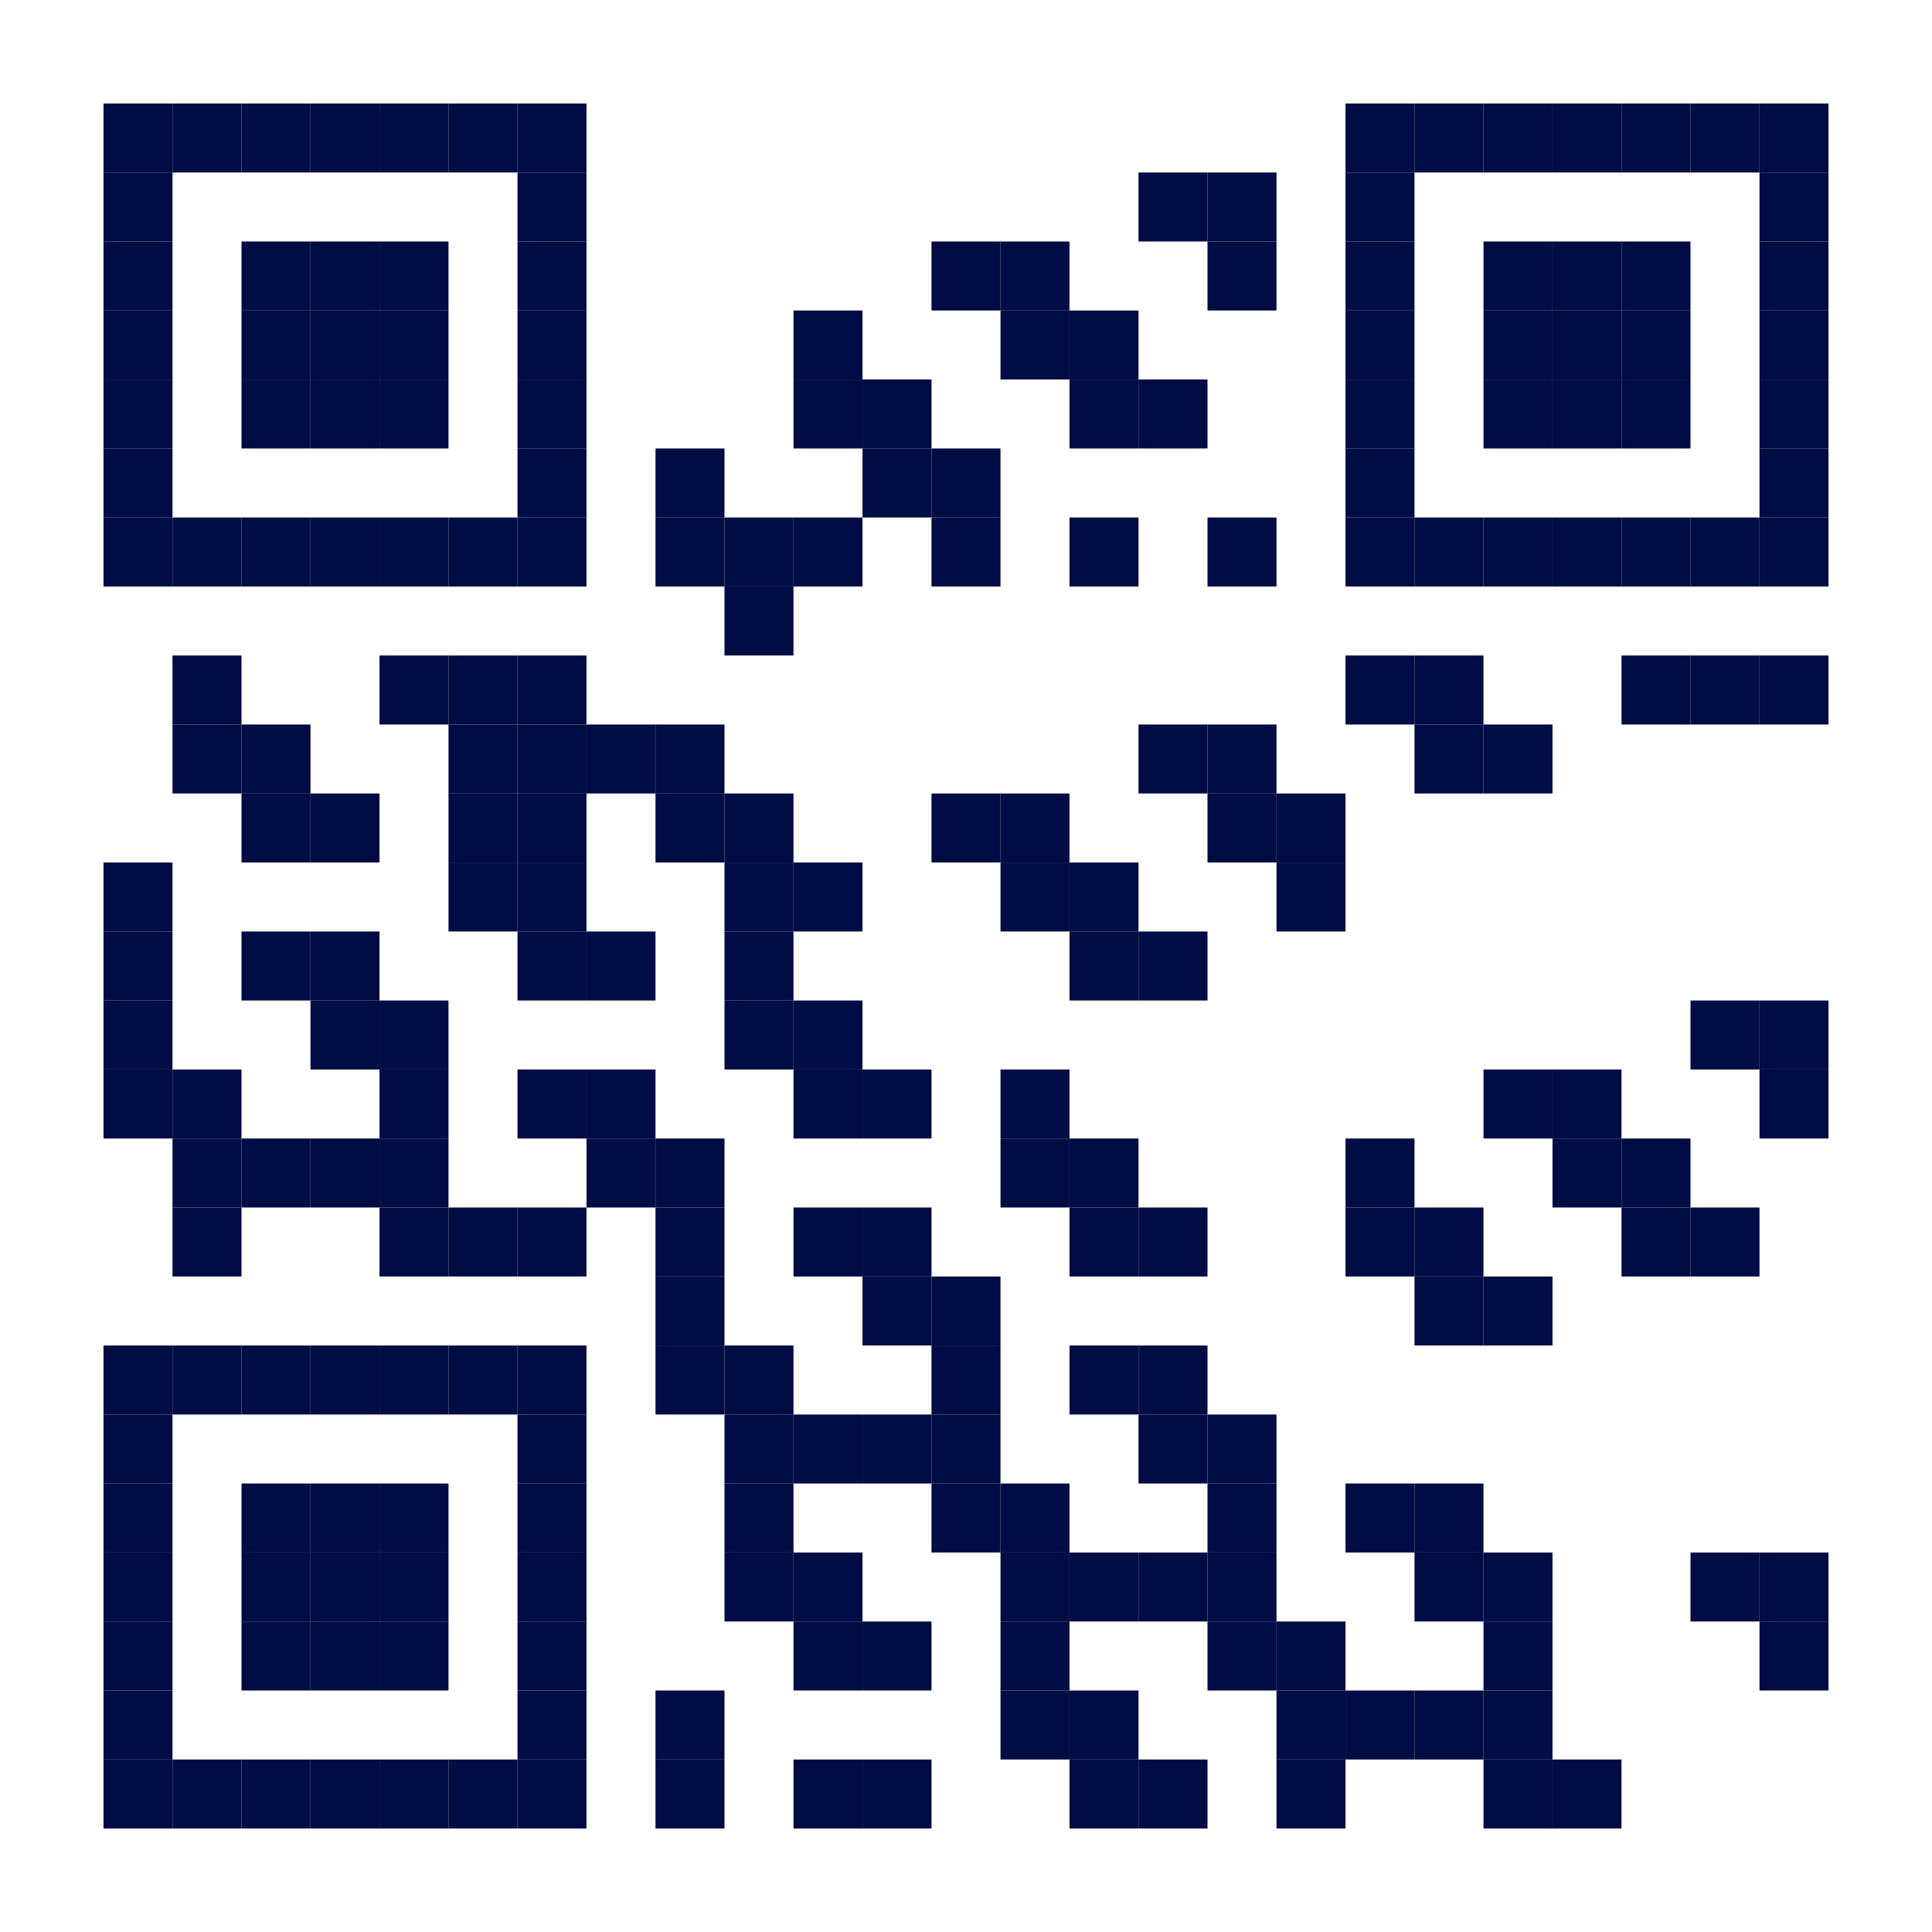
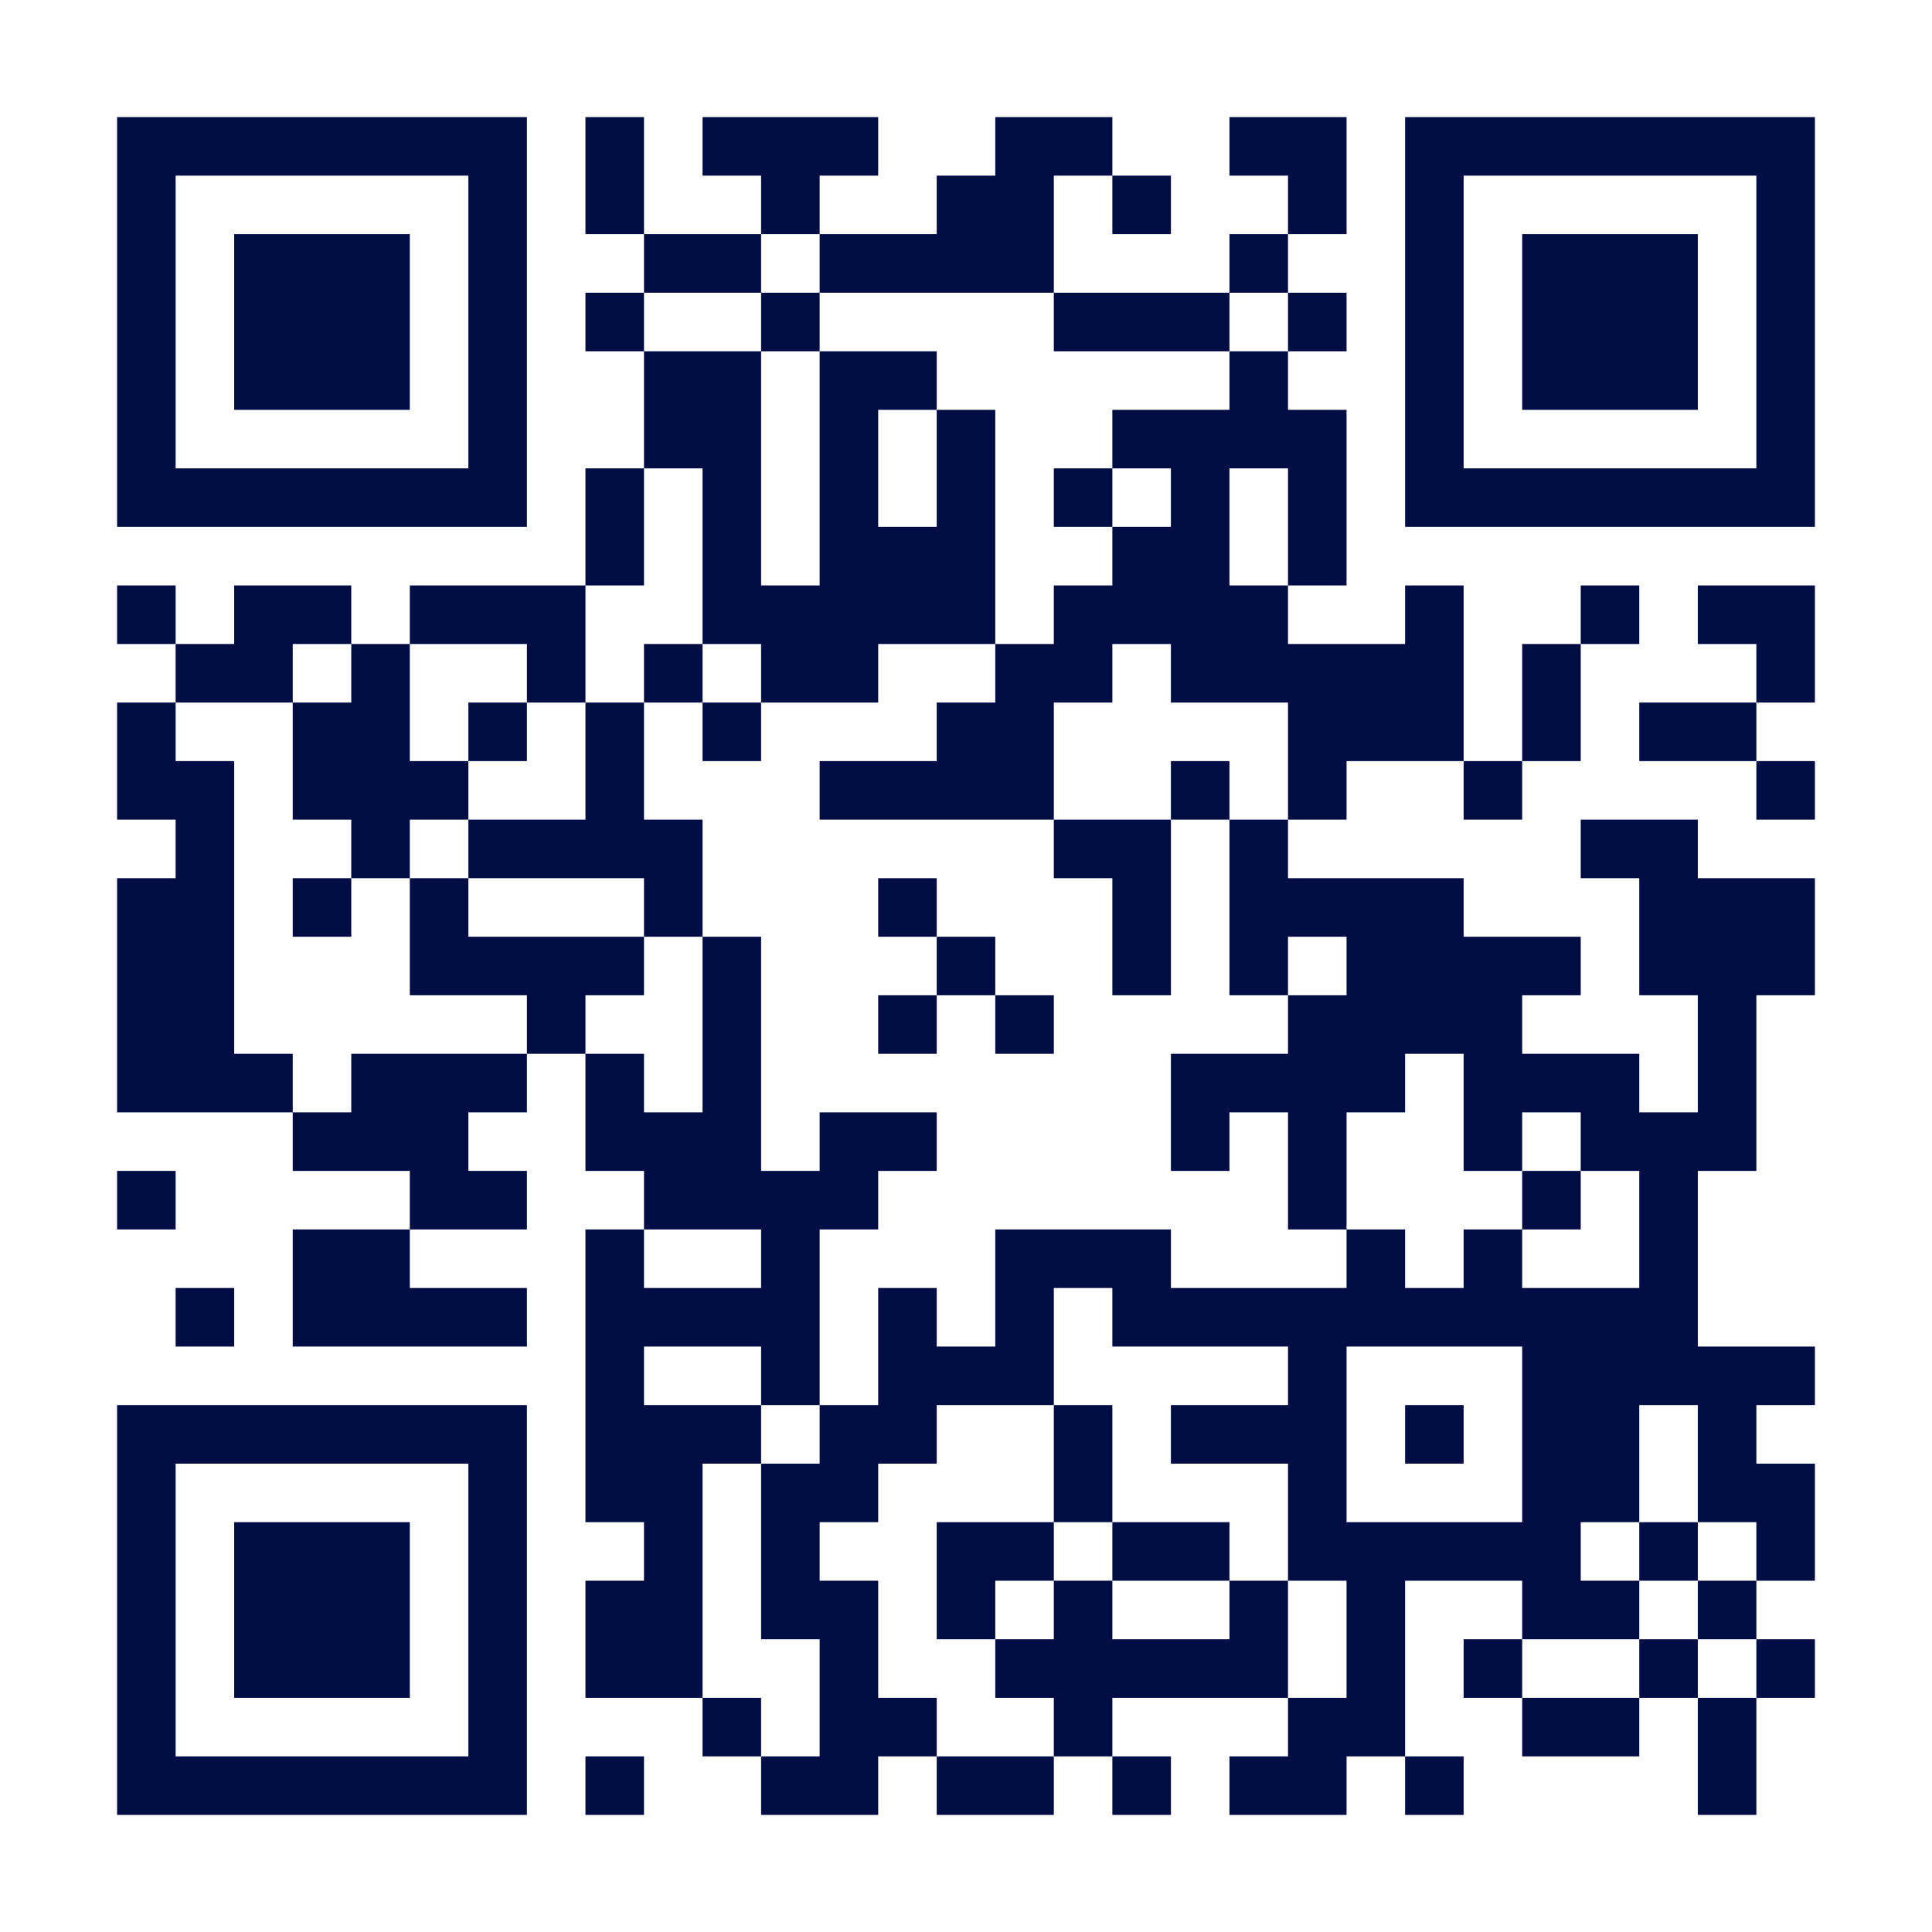
- <svg xmlns="http://www.w3.org/2000/svg" viewBox="0 0 280 280" width="100%" height="100%">
-   <rect width="280" height="280" fill="#FFFFFF" />
-   <rect x="15" y="15" width="10" height="10" fill="#000C44" />
-   <rect x="25" y="15" width="10" height="10" fill="#000C44" />
-   <rect x="35" y="15" width="10" height="10" fill="#000C44" />
-   <rect x="45" y="15" width="10" height="10" fill="#000C44" />
-   <rect x="55" y="15" width="10" height="10" fill="#000C44" />
-   <rect x="65" y="15" width="10" height="10" fill="#000C44" />
-   <rect x="75" y="15" width="10" height="10" fill="#000C44" />
-   <rect x="195" y="15" width="10" height="10" fill="#000C44" />
-   <rect x="205" y="15" width="10" height="10" fill="#000C44" />
-   <rect x="215" y="15" width="10" height="10" fill="#000C44" />
-   <rect x="225" y="15" width="10" height="10" fill="#000C44" />
-   <rect x="235" y="15" width="10" height="10" fill="#000C44" />
-   <rect x="245" y="15" width="10" height="10" fill="#000C44" />
-   <rect x="255" y="15" width="10" height="10" fill="#000C44" />
-   <rect x="15" y="25" width="10" height="10" fill="#000C44" />
-   <rect x="75" y="25" width="10" height="10" fill="#000C44" />
-   <rect x="165" y="25" width="10" height="10" fill="#000C44" />
-   <rect x="175" y="25" width="10" height="10" fill="#000C44" />
-   <rect x="195" y="25" width="10" height="10" fill="#000C44" />
-   <rect x="255" y="25" width="10" height="10" fill="#000C44" />
-   <rect x="15" y="35" width="10" height="10" fill="#000C44" />
-   <rect x="35" y="35" width="10" height="10" fill="#000C44" />
-   <rect x="45" y="35" width="10" height="10" fill="#000C44" />
-   <rect x="55" y="35" width="10" height="10" fill="#000C44" />
-   <rect x="75" y="35" width="10" height="10" fill="#000C44" />
-   <rect x="135" y="35" width="10" height="10" fill="#000C44" />
-   <rect x="145" y="35" width="10" height="10" fill="#000C44" />
-   <rect x="175" y="35" width="10" height="10" fill="#000C44" />
-   <rect x="195" y="35" width="10" height="10" fill="#000C44" />
-   <rect x="215" y="35" width="10" height="10" fill="#000C44" />
-   <rect x="225" y="35" width="10" height="10" fill="#000C44" />
-   <rect x="235" y="35" width="10" height="10" fill="#000C44" />
-   <rect x="255" y="35" width="10" height="10" fill="#000C44" />
-   <rect x="15" y="45" width="10" height="10" fill="#000C44" />
-   <rect x="35" y="45" width="10" height="10" fill="#000C44" />
-   <rect x="45" y="45" width="10" height="10" fill="#000C44" />
-   <rect x="55" y="45" width="10" height="10" fill="#000C44" />
-   <rect x="75" y="45" width="10" height="10" fill="#000C44" />
-   <rect x="115" y="45" width="10" height="10" fill="#000C44" />
-   <rect x="145" y="45" width="10" height="10" fill="#000C44" />
-   <rect x="155" y="45" width="10" height="10" fill="#000C44" />
-   <rect x="195" y="45" width="10" height="10" fill="#000C44" />
-   <rect x="215" y="45" width="10" height="10" fill="#000C44" />
-   <rect x="225" y="45" width="10" height="10" fill="#000C44" />
-   <rect x="235" y="45" width="10" height="10" fill="#000C44" />
-   <rect x="255" y="45" width="10" height="10" fill="#000C44" />
-   <rect x="15" y="55" width="10" height="10" fill="#000C44" />
-   <rect x="35" y="55" width="10" height="10" fill="#000C44" />
-   <rect x="45" y="55" width="10" height="10" fill="#000C44" />
-   <rect x="55" y="55" width="10" height="10" fill="#000C44" />
-   <rect x="75" y="55" width="10" height="10" fill="#000C44" />
-   <rect x="115" y="55" width="10" height="10" fill="#000C44" />
-   <rect x="125" y="55" width="10" height="10" fill="#000C44" />
-   <rect x="155" y="55" width="10" height="10" fill="#000C44" />
-   <rect x="165" y="55" width="10" height="10" fill="#000C44" />
-   <rect x="195" y="55" width="10" height="10" fill="#000C44" />
-   <rect x="215" y="55" width="10" height="10" fill="#000C44" />
-   <rect x="225" y="55" width="10" height="10" fill="#000C44" />
-   <rect x="235" y="55" width="10" height="10" fill="#000C44" />
-   <rect x="255" y="55" width="10" height="10" fill="#000C44" />
-   <rect x="15" y="65" width="10" height="10" fill="#000C44" />
-   <rect x="75" y="65" width="10" height="10" fill="#000C44" />
-   <rect x="95" y="65" width="10" height="10" fill="#000C44" />
-   <rect x="125" y="65" width="10" height="10" fill="#000C44" />
-   <rect x="135" y="65" width="10" height="10" fill="#000C44" />
-   <rect x="195" y="65" width="10" height="10" fill="#000C44" />
-   <rect x="255" y="65" width="10" height="10" fill="#000C44" />
-   <rect x="15" y="75" width="10" height="10" fill="#000C44" />
-   <rect x="25" y="75" width="10" height="10" fill="#000C44" />
-   <rect x="35" y="75" width="10" height="10" fill="#000C44" />
-   <rect x="45" y="75" width="10" height="10" fill="#000C44" />
-   <rect x="55" y="75" width="10" height="10" fill="#000C44" />
-   <rect x="65" y="75" width="10" height="10" fill="#000C44" />
-   <rect x="75" y="75" width="10" height="10" fill="#000C44" />
-   <rect x="95" y="75" width="10" height="10" fill="#000C44" />
-   <rect x="105" y="75" width="10" height="10" fill="#000C44" />
-   <rect x="115" y="75" width="10" height="10" fill="#000C44" />
-   <rect x="135" y="75" width="10" height="10" fill="#000C44" />
-   <rect x="155" y="75" width="10" height="10" fill="#000C44" />
-   <rect x="175" y="75" width="10" height="10" fill="#000C44" />
-   <rect x="195" y="75" width="10" height="10" fill="#000C44" />
-   <rect x="205" y="75" width="10" height="10" fill="#000C44" />
-   <rect x="215" y="75" width="10" height="10" fill="#000C44" />
-   <rect x="225" y="75" width="10" height="10" fill="#000C44" />
-   <rect x="235" y="75" width="10" height="10" fill="#000C44" />
-   <rect x="245" y="75" width="10" height="10" fill="#000C44" />
-   <rect x="255" y="75" width="10" height="10" fill="#000C44" />
-   <rect x="105" y="85" width="10" height="10" fill="#000C44" />
-   <rect x="25" y="95" width="10" height="10" fill="#000C44" />
-   <rect x="55" y="95" width="10" height="10" fill="#000C44" />
-   <rect x="65" y="95" width="10" height="10" fill="#000C44" />
-   <rect x="75" y="95" width="10" height="10" fill="#000C44" />
-   <rect x="195" y="95" width="10" height="10" fill="#000C44" />
-   <rect x="205" y="95" width="10" height="10" fill="#000C44" />
-   <rect x="235" y="95" width="10" height="10" fill="#000C44" />
-   <rect x="245" y="95" width="10" height="10" fill="#000C44" />
-   <rect x="255" y="95" width="10" height="10" fill="#000C44" />
-   <rect x="25" y="105" width="10" height="10" fill="#000C44" />
-   <rect x="35" y="105" width="10" height="10" fill="#000C44" />
-   <rect x="65" y="105" width="10" height="10" fill="#000C44" />
-   <rect x="75" y="105" width="10" height="10" fill="#000C44" />
-   <rect x="85" y="105" width="10" height="10" fill="#000C44" />
-   <rect x="95" y="105" width="10" height="10" fill="#000C44" />
-   <rect x="165" y="105" width="10" height="10" fill="#000C44" />
-   <rect x="175" y="105" width="10" height="10" fill="#000C44" />
-   <rect x="205" y="105" width="10" height="10" fill="#000C44" />
-   <rect x="215" y="105" width="10" height="10" fill="#000C44" />
-   <rect x="35" y="115" width="10" height="10" fill="#000C44" />
-   <rect x="45" y="115" width="10" height="10" fill="#000C44" />
-   <rect x="65" y="115" width="10" height="10" fill="#000C44" />
-   <rect x="75" y="115" width="10" height="10" fill="#000C44" />
-   <rect x="95" y="115" width="10" height="10" fill="#000C44" />
-   <rect x="105" y="115" width="10" height="10" fill="#000C44" />
-   <rect x="135" y="115" width="10" height="10" fill="#000C44" />
-   <rect x="145" y="115" width="10" height="10" fill="#000C44" />
-   <rect x="175" y="115" width="10" height="10" fill="#000C44" />
-   <rect x="185" y="115" width="10" height="10" fill="#000C44" />
-   <rect x="15" y="125" width="10" height="10" fill="#000C44" />
-   <rect x="65" y="125" width="10" height="10" fill="#000C44" />
-   <rect x="75" y="125" width="10" height="10" fill="#000C44" />
-   <rect x="105" y="125" width="10" height="10" fill="#000C44" />
-   <rect x="115" y="125" width="10" height="10" fill="#000C44" />
-   <rect x="145" y="125" width="10" height="10" fill="#000C44" />
-   <rect x="155" y="125" width="10" height="10" fill="#000C44" />
-   <rect x="185" y="125" width="10" height="10" fill="#000C44" />
-   <rect x="15" y="135" width="10" height="10" fill="#000C44" />
-   <rect x="35" y="135" width="10" height="10" fill="#000C44" />
-   <rect x="45" y="135" width="10" height="10" fill="#000C44" />
-   <rect x="75" y="135" width="10" height="10" fill="#000C44" />
-   <rect x="85" y="135" width="10" height="10" fill="#000C44" />
-   <rect x="105" y="135" width="10" height="10" fill="#000C44" />
-   <rect x="155" y="135" width="10" height="10" fill="#000C44" />
-   <rect x="165" y="135" width="10" height="10" fill="#000C44" />
-   <rect x="15" y="145" width="10" height="10" fill="#000C44" />
-   <rect x="45" y="145" width="10" height="10" fill="#000C44" />
-   <rect x="55" y="145" width="10" height="10" fill="#000C44" />
-   <rect x="105" y="145" width="10" height="10" fill="#000C44" />
-   <rect x="115" y="145" width="10" height="10" fill="#000C44" />
-   <rect x="245" y="145" width="10" height="10" fill="#000C44" />
-   <rect x="255" y="145" width="10" height="10" fill="#000C44" />
-   <rect x="15" y="155" width="10" height="10" fill="#000C44" />
-   <rect x="25" y="155" width="10" height="10" fill="#000C44" />
-   <rect x="55" y="155" width="10" height="10" fill="#000C44" />
-   <rect x="75" y="155" width="10" height="10" fill="#000C44" />
-   <rect x="85" y="155" width="10" height="10" fill="#000C44" />
-   <rect x="115" y="155" width="10" height="10" fill="#000C44" />
-   <rect x="125" y="155" width="10" height="10" fill="#000C44" />
-   <rect x="145" y="155" width="10" height="10" fill="#000C44" />
-   <rect x="215" y="155" width="10" height="10" fill="#000C44" />
-   <rect x="225" y="155" width="10" height="10" fill="#000C44" />
-   <rect x="255" y="155" width="10" height="10" fill="#000C44" />
-   <rect x="25" y="165" width="10" height="10" fill="#000C44" />
-   <rect x="35" y="165" width="10" height="10" fill="#000C44" />
-   <rect x="45" y="165" width="10" height="10" fill="#000C44" />
-   <rect x="55" y="165" width="10" height="10" fill="#000C44" />
-   <rect x="85" y="165" width="10" height="10" fill="#000C44" />
-   <rect x="95" y="165" width="10" height="10" fill="#000C44" />
-   <rect x="145" y="165" width="10" height="10" fill="#000C44" />
-   <rect x="155" y="165" width="10" height="10" fill="#000C44" />
-   <rect x="195" y="165" width="10" height="10" fill="#000C44" />
-   <rect x="225" y="165" width="10" height="10" fill="#000C44" />
-   <rect x="235" y="165" width="10" height="10" fill="#000C44" />
-   <rect x="25" y="175" width="10" height="10" fill="#000C44" />
-   <rect x="55" y="175" width="10" height="10" fill="#000C44" />
-   <rect x="65" y="175" width="10" height="10" fill="#000C44" />
-   <rect x="75" y="175" width="10" height="10" fill="#000C44" />
-   <rect x="95" y="175" width="10" height="10" fill="#000C44" />
-   <rect x="115" y="175" width="10" height="10" fill="#000C44" />
-   <rect x="125" y="175" width="10" height="10" fill="#000C44" />
-   <rect x="155" y="175" width="10" height="10" fill="#000C44" />
-   <rect x="165" y="175" width="10" height="10" fill="#000C44" />
-   <rect x="195" y="175" width="10" height="10" fill="#000C44" />
-   <rect x="205" y="175" width="10" height="10" fill="#000C44" />
-   <rect x="235" y="175" width="10" height="10" fill="#000C44" />
-   <rect x="245" y="175" width="10" height="10" fill="#000C44" />
-   <rect x="95" y="185" width="10" height="10" fill="#000C44" />
-   <rect x="125" y="185" width="10" height="10" fill="#000C44" />
-   <rect x="135" y="185" width="10" height="10" fill="#000C44" />
-   <rect x="205" y="185" width="10" height="10" fill="#000C44" />
-   <rect x="215" y="185" width="10" height="10" fill="#000C44" />
-   <rect x="15" y="195" width="10" height="10" fill="#000C44" />
-   <rect x="25" y="195" width="10" height="10" fill="#000C44" />
-   <rect x="35" y="195" width="10" height="10" fill="#000C44" />
-   <rect x="45" y="195" width="10" height="10" fill="#000C44" />
-   <rect x="55" y="195" width="10" height="10" fill="#000C44" />
-   <rect x="65" y="195" width="10" height="10" fill="#000C44" />
-   <rect x="75" y="195" width="10" height="10" fill="#000C44" />
-   <rect x="95" y="195" width="10" height="10" fill="#000C44" />
-   <rect x="105" y="195" width="10" height="10" fill="#000C44" />
-   <rect x="135" y="195" width="10" height="10" fill="#000C44" />
-   <rect x="155" y="195" width="10" height="10" fill="#000C44" />
-   <rect x="165" y="195" width="10" height="10" fill="#000C44" />
-   <rect x="15" y="205" width="10" height="10" fill="#000C44" />
-   <rect x="75" y="205" width="10" height="10" fill="#000C44" />
-   <rect x="105" y="205" width="10" height="10" fill="#000C44" />
-   <rect x="115" y="205" width="10" height="10" fill="#000C44" />
-   <rect x="125" y="205" width="10" height="10" fill="#000C44" />
-   <rect x="135" y="205" width="10" height="10" fill="#000C44" />
-   <rect x="165" y="205" width="10" height="10" fill="#000C44" />
-   <rect x="175" y="205" width="10" height="10" fill="#000C44" />
-   <rect x="15" y="215" width="10" height="10" fill="#000C44" />
-   <rect x="35" y="215" width="10" height="10" fill="#000C44" />
-   <rect x="45" y="215" width="10" height="10" fill="#000C44" />
-   <rect x="55" y="215" width="10" height="10" fill="#000C44" />
-   <rect x="75" y="215" width="10" height="10" fill="#000C44" />
-   <rect x="105" y="215" width="10" height="10" fill="#000C44" />
-   <rect x="135" y="215" width="10" height="10" fill="#000C44" />
-   <rect x="145" y="215" width="10" height="10" fill="#000C44" />
-   <rect x="175" y="215" width="10" height="10" fill="#000C44" />
-   <rect x="195" y="215" width="10" height="10" fill="#000C44" />
-   <rect x="205" y="215" width="10" height="10" fill="#000C44" />
-   <rect x="15" y="225" width="10" height="10" fill="#000C44" />
-   <rect x="35" y="225" width="10" height="10" fill="#000C44" />
-   <rect x="45" y="225" width="10" height="10" fill="#000C44" />
-   <rect x="55" y="225" width="10" height="10" fill="#000C44" />
-   <rect x="75" y="225" width="10" height="10" fill="#000C44" />
-   <rect x="105" y="225" width="10" height="10" fill="#000C44" />
-   <rect x="115" y="225" width="10" height="10" fill="#000C44" />
-   <rect x="145" y="225" width="10" height="10" fill="#000C44" />
-   <rect x="155" y="225" width="10" height="10" fill="#000C44" />
-   <rect x="165" y="225" width="10" height="10" fill="#000C44" />
-   <rect x="175" y="225" width="10" height="10" fill="#000C44" />
-   <rect x="205" y="225" width="10" height="10" fill="#000C44" />
-   <rect x="215" y="225" width="10" height="10" fill="#000C44" />
-   <rect x="245" y="225" width="10" height="10" fill="#000C44" />
-   <rect x="255" y="225" width="10" height="10" fill="#000C44" />
-   <rect x="15" y="235" width="10" height="10" fill="#000C44" />
-   <rect x="35" y="235" width="10" height="10" fill="#000C44" />
-   <rect x="45" y="235" width="10" height="10" fill="#000C44" />
-   <rect x="55" y="235" width="10" height="10" fill="#000C44" />
-   <rect x="75" y="235" width="10" height="10" fill="#000C44" />
-   <rect x="115" y="235" width="10" height="10" fill="#000C44" />
-   <rect x="125" y="235" width="10" height="10" fill="#000C44" />
-   <rect x="145" y="235" width="10" height="10" fill="#000C44" />
-   <rect x="175" y="235" width="10" height="10" fill="#000C44" />
-   <rect x="185" y="235" width="10" height="10" fill="#000C44" />
-   <rect x="215" y="235" width="10" height="10" fill="#000C44" />
-   <rect x="255" y="235" width="10" height="10" fill="#000C44" />
-   <rect x="15" y="245" width="10" height="10" fill="#000C44" />
-   <rect x="75" y="245" width="10" height="10" fill="#000C44" />
-   <rect x="95" y="245" width="10" height="10" fill="#000C44" />
-   <rect x="145" y="245" width="10" height="10" fill="#000C44" />
-   <rect x="155" y="245" width="10" height="10" fill="#000C44" />
-   <rect x="185" y="245" width="10" height="10" fill="#000C44" />
-   <rect x="195" y="245" width="10" height="10" fill="#000C44" />
-   <rect x="205" y="245" width="10" height="10" fill="#000C44" />
-   <rect x="215" y="245" width="10" height="10" fill="#000C44" />
-   <rect x="15" y="255" width="10" height="10" fill="#000C44" />
-   <rect x="25" y="255" width="10" height="10" fill="#000C44" />
-   <rect x="35" y="255" width="10" height="10" fill="#000C44" />
-   <rect x="45" y="255" width="10" height="10" fill="#000C44" />
-   <rect x="55" y="255" width="10" height="10" fill="#000C44" />
-   <rect x="65" y="255" width="10" height="10" fill="#000C44" />
-   <rect x="75" y="255" width="10" height="10" fill="#000C44" />
-   <rect x="95" y="255" width="10" height="10" fill="#000C44" />
-   <rect x="115" y="255" width="10" height="10" fill="#000C44" />
-   <rect x="125" y="255" width="10" height="10" fill="#000C44" />
-   <rect x="155" y="255" width="10" height="10" fill="#000C44" />
-   <rect x="165" y="255" width="10" height="10" fill="#000C44" />
-   <rect x="185" y="255" width="10" height="10" fill="#000C44" />
-   <rect x="215" y="255" width="10" height="10" fill="#000C44" />
-   <rect x="225" y="255" width="10" height="10" fill="#000C44" />
+ <svg xmlns="http://www.w3.org/2000/svg" viewBox="0 0 330 330" width="100%" height="100%">
+   <rect width="330" height="330" fill="#FFFFFF" />
+   <path d="M20,20h10v10h-10zM30,20h10v10h-10zM40,20h10v10h-10zM50,20h10v10h-10zM60,20h10v10h-10zM70,20h10v10h-10zM80,20h10v10h-10zM100,20h10v10h-10zM120,20h10v10h-10zM130,20h10v10h-10zM140,20h10v10h-10zM170,20h10v10h-10zM180,20h10v10h-10zM210,20h10v10h-10zM220,20h10v10h-10zM240,20h10v10h-10zM250,20h10v10h-10zM260,20h10v10h-10zM270,20h10v10h-10zM280,20h10v10h-10zM290,20h10v10h-10zM300,20h10v10h-10zM20,30h10v10h-10zM80,30h10v10h-10zM100,30h10v10h-10zM130,30h10v10h-10zM160,30h10v10h-10zM170,30h10v10h-10zM190,30h10v10h-10zM220,30h10v10h-10zM240,30h10v10h-10zM300,30h10v10h-10zM20,40h10v10h-10zM40,40h10v10h-10zM50,40h10v10h-10zM60,40h10v10h-10zM80,40h10v10h-10zM110,40h10v10h-10zM120,40h10v10h-10zM140,40h10v10h-10zM150,40h10v10h-10zM160,40h10v10h-10zM170,40h10v10h-10zM210,40h10v10h-10zM240,40h10v10h-10zM260,40h10v10h-10zM270,40h10v10h-10zM280,40h10v10h-10zM300,40h10v10h-10zM20,50h10v10h-10zM40,50h10v10h-10zM50,50h10v10h-10zM60,50h10v10h-10zM80,50h10v10h-10zM100,50h10v10h-10zM130,50h10v10h-10zM180,50h10v10h-10zM190,50h10v10h-10zM200,50h10v10h-10zM220,50h10v10h-10zM240,50h10v10h-10zM260,50h10v10h-10zM270,50h10v10h-10zM280,50h10v10h-10zM300,50h10v10h-10zM20,60h10v10h-10zM40,60h10v10h-10zM50,60h10v10h-10zM60,60h10v10h-10zM80,60h10v10h-10zM110,60h10v10h-10zM120,60h10v10h-10zM140,60h10v10h-10zM150,60h10v10h-10zM210,60h10v10h-10zM240,60h10v10h-10zM260,60h10v10h-10zM270,60h10v10h-10zM280,60h10v10h-10zM300,60h10v10h-10zM20,70h10v10h-10zM80,70h10v10h-10zM110,70h10v10h-10zM120,70h10v10h-10zM140,70h10v10h-10zM160,70h10v10h-10zM190,70h10v10h-10zM200,70h10v10h-10zM210,70h10v10h-10zM220,70h10v10h-10zM240,70h10v10h-10zM300,70h10v10h-10zM20,80h10v10h-10zM30,80h10v10h-10zM40,80h10v10h-10zM50,80h10v10h-10zM60,80h10v10h-10zM70,80h10v10h-10zM80,80h10v10h-10zM100,80h10v10h-10zM120,80h10v10h-10zM140,80h10v10h-10zM160,80h10v10h-10zM180,80h10v10h-10zM200,80h10v10h-10zM220,80h10v10h-10zM240,80h10v10h-10zM250,80h10v10h-10zM260,80h10v10h-10zM270,80h10v10h-10zM280,80h10v10h-10zM290,80h10v10h-10zM300,80h10v10h-10zM100,90h10v10h-10zM120,90h10v10h-10zM140,90h10v10h-10zM150,90h10v10h-10zM160,90h10v10h-10zM190,90h10v10h-10zM200,90h10v10h-10zM220,90h10v10h-10zM20,100h10v10h-10zM40,100h10v10h-10zM50,100h10v10h-10zM70,100h10v10h-10zM80,100h10v10h-10zM90,100h10v10h-10zM120,100h10v10h-10zM130,100h10v10h-10zM140,100h10v10h-10zM150,100h10v10h-10zM160,100h10v10h-10zM180,100h10v10h-10zM190,100h10v10h-10zM200,100h10v10h-10zM210,100h10v10h-10zM240,100h10v10h-10zM270,100h10v10h-10zM290,100h10v10h-10zM300,100h10v10h-10zM30,110h10v10h-10zM40,110h10v10h-10zM60,110h10v10h-10zM90,110h10v10h-10zM110,110h10v10h-10zM130,110h10v10h-10zM140,110h10v10h-10zM170,110h10v10h-10zM180,110h10v10h-10zM200,110h10v10h-10zM210,110h10v10h-10zM220,110h10v10h-10zM230,110h10v10h-10zM240,110h10v10h-10zM260,110h10v10h-10zM300,110h10v10h-10zM20,120h10v10h-10zM50,120h10v10h-10zM60,120h10v10h-10zM80,120h10v10h-10zM100,120h10v10h-10zM120,120h10v10h-10zM160,120h10v10h-10zM170,120h10v10h-10zM220,120h10v10h-10zM230,120h10v10h-10zM240,120h10v10h-10zM260,120h10v10h-10zM280,120h10v10h-10zM290,120h10v10h-10zM20,130h10v10h-10zM30,130h10v10h-10zM50,130h10v10h-10zM60,130h10v10h-10zM70,130h10v10h-10zM100,130h10v10h-10zM140,130h10v10h-10zM150,130h10v10h-10zM160,130h10v10h-10zM170,130h10v10h-10zM200,130h10v10h-10zM220,130h10v10h-10zM250,130h10v10h-10zM300,130h10v10h-10zM30,140h10v10h-10zM60,140h10v10h-10zM80,140h10v10h-10zM90,140h10v10h-10zM100,140h10v10h-10zM110,140h10v10h-10zM180,140h10v10h-10zM190,140h10v10h-10zM210,140h10v10h-10zM270,140h10v10h-10zM280,140h10v10h-10zM20,150h10v10h-10zM30,150h10v10h-10zM50,150h10v10h-10zM70,150h10v10h-10zM110,150h10v10h-10zM150,150h10v10h-10zM190,150h10v10h-10zM210,150h10v10h-10zM220,150h10v10h-10zM230,150h10v10h-10zM240,150h10v10h-10zM280,150h10v10h-10zM290,150h10v10h-10zM300,150h10v10h-10zM20,160h10v10h-10zM30,160h10v10h-10zM70,160h10v10h-10zM80,160h10v10h-10zM90,160h10v10h-10zM100,160h10v10h-10zM120,160h10v10h-10zM160,160h10v10h-10zM190,160h10v10h-10zM210,160h10v10h-10zM230,160h10v10h-10zM240,160h10v10h-10zM250,160h10v10h-10zM260,160h10v10h-10zM280,160h10v10h-10zM290,160h10v10h-10zM300,160h10v10h-10zM20,170h10v10h-10zM30,170h10v10h-10zM90,170h10v10h-10zM120,170h10v10h-10zM150,170h10v10h-10zM170,170h10v10h-10zM220,170h10v10h-10zM230,170h10v10h-10zM240,170h10v10h-10zM250,170h10v10h-10zM290,170h10v10h-10zM20,180h10v10h-10zM30,180h10v10h-10zM40,180h10v10h-10zM60,180h10v10h-10zM70,180h10v10h-10zM80,180h10v10h-10zM100,180h10v10h-10zM120,180h10v10h-10zM200,180h10v10h-10zM210,180h10v10h-10zM220,180h10v10h-10zM230,180h10v10h-10zM250,180h10v10h-10zM260,180h10v10h-10zM270,180h10v10h-10zM290,180h10v10h-10zM50,190h10v10h-10zM60,190h10v10h-10zM70,190h10v10h-10zM100,190h10v10h-10zM110,190h10v10h-10zM120,190h10v10h-10zM140,190h10v10h-10zM150,190h10v10h-10zM200,190h10v10h-10zM220,190h10v10h-10zM250,190h10v10h-10zM270,190h10v10h-10zM280,190h10v10h-10zM290,190h10v10h-10zM20,200h10v10h-10zM70,200h10v10h-10zM80,200h10v10h-10zM110,200h10v10h-10zM120,200h10v10h-10zM130,200h10v10h-10zM140,200h10v10h-10zM220,200h10v10h-10zM260,200h10v10h-10zM280,200h10v10h-10zM50,210h10v10h-10zM60,210h10v10h-10zM100,210h10v10h-10zM130,210h10v10h-10zM170,210h10v10h-10zM180,210h10v10h-10zM190,210h10v10h-10zM230,210h10v10h-10zM250,210h10v10h-10zM280,210h10v10h-10zM30,220h10v10h-10zM50,220h10v10h-10zM60,220h10v10h-10zM70,220h10v10h-10zM80,220h10v10h-10zM100,220h10v10h-10zM110,220h10v10h-10zM120,220h10v10h-10zM130,220h10v10h-10zM150,220h10v10h-10zM170,220h10v10h-10zM190,220h10v10h-10zM200,220h10v10h-10zM210,220h10v10h-10zM220,220h10v10h-10zM230,220h10v10h-10zM240,220h10v10h-10zM250,220h10v10h-10zM260,220h10v10h-10zM270,220h10v10h-10zM280,220h10v10h-10zM100,230h10v10h-10zM130,230h10v10h-10zM150,230h10v10h-10zM160,230h10v10h-10zM170,230h10v10h-10zM220,230h10v10h-10zM260,230h10v10h-10zM270,230h10v10h-10zM280,230h10v10h-10zM290,230h10v10h-10zM300,230h10v10h-10zM20,240h10v10h-10zM30,240h10v10h-10zM40,240h10v10h-10zM50,240h10v10h-10zM60,240h10v10h-10zM70,240h10v10h-10zM80,240h10v10h-10zM100,240h10v10h-10zM110,240h10v10h-10zM120,240h10v10h-10zM140,240h10v10h-10zM150,240h10v10h-10zM180,240h10v10h-10zM200,240h10v10h-10zM210,240h10v10h-10zM220,240h10v10h-10zM240,240h10v10h-10zM260,240h10v10h-10zM270,240h10v10h-10zM290,240h10v10h-10zM20,250h10v10h-10zM80,250h10v10h-10zM100,250h10v10h-10zM110,250h10v10h-10zM130,250h10v10h-10zM140,250h10v10h-10zM180,250h10v10h-10zM220,250h10v10h-10zM260,250h10v10h-10zM270,250h10v10h-10zM290,250h10v10h-10zM300,250h10v10h-10zM20,260h10v10h-10zM40,260h10v10h-10zM50,260h10v10h-10zM60,260h10v10h-10zM80,260h10v10h-10zM110,260h10v10h-10zM130,260h10v10h-10zM160,260h10v10h-10zM170,260h10v10h-10zM190,260h10v10h-10zM200,260h10v10h-10zM220,260h10v10h-10zM230,260h10v10h-10zM240,260h10v10h-10zM250,260h10v10h-10zM260,260h10v10h-10zM280,260h10v10h-10zM300,260h10v10h-10zM20,270h10v10h-10zM40,270h10v10h-10zM50,270h10v10h-10zM60,270h10v10h-10zM80,270h10v10h-10zM100,270h10v10h-10zM110,270h10v10h-10zM130,270h10v10h-10zM140,270h10v10h-10zM160,270h10v10h-10zM180,270h10v10h-10zM210,270h10v10h-10zM230,270h10v10h-10zM260,270h10v10h-10zM270,270h10v10h-10zM290,270h10v10h-10zM20,280h10v10h-10zM40,280h10v10h-10zM50,280h10v10h-10zM60,280h10v10h-10zM80,280h10v10h-10zM100,280h10v10h-10zM110,280h10v10h-10zM140,280h10v10h-10zM170,280h10v10h-10zM180,280h10v10h-10zM190,280h10v10h-10zM200,280h10v10h-10zM210,280h10v10h-10zM230,280h10v10h-10zM250,280h10v10h-10zM280,280h10v10h-10zM300,280h10v10h-10zM20,290h10v10h-10zM80,290h10v10h-10zM120,290h10v10h-10zM140,290h10v10h-10zM150,290h10v10h-10zM180,290h10v10h-10zM220,290h10v10h-10zM230,290h10v10h-10zM260,290h10v10h-10zM270,290h10v10h-10zM290,290h10v10h-10zM20,300h10v10h-10zM30,300h10v10h-10zM40,300h10v10h-10zM50,300h10v10h-10zM60,300h10v10h-10zM70,300h10v10h-10zM80,300h10v10h-10zM100,300h10v10h-10zM130,300h10v10h-10zM140,300h10v10h-10zM160,300h10v10h-10zM170,300h10v10h-10zM190,300h10v10h-10zM210,300h10v10h-10zM220,300h10v10h-10zM240,300h10v10h-10zM290,300h10v10h-10z" fill="#000C44" />
</svg>
